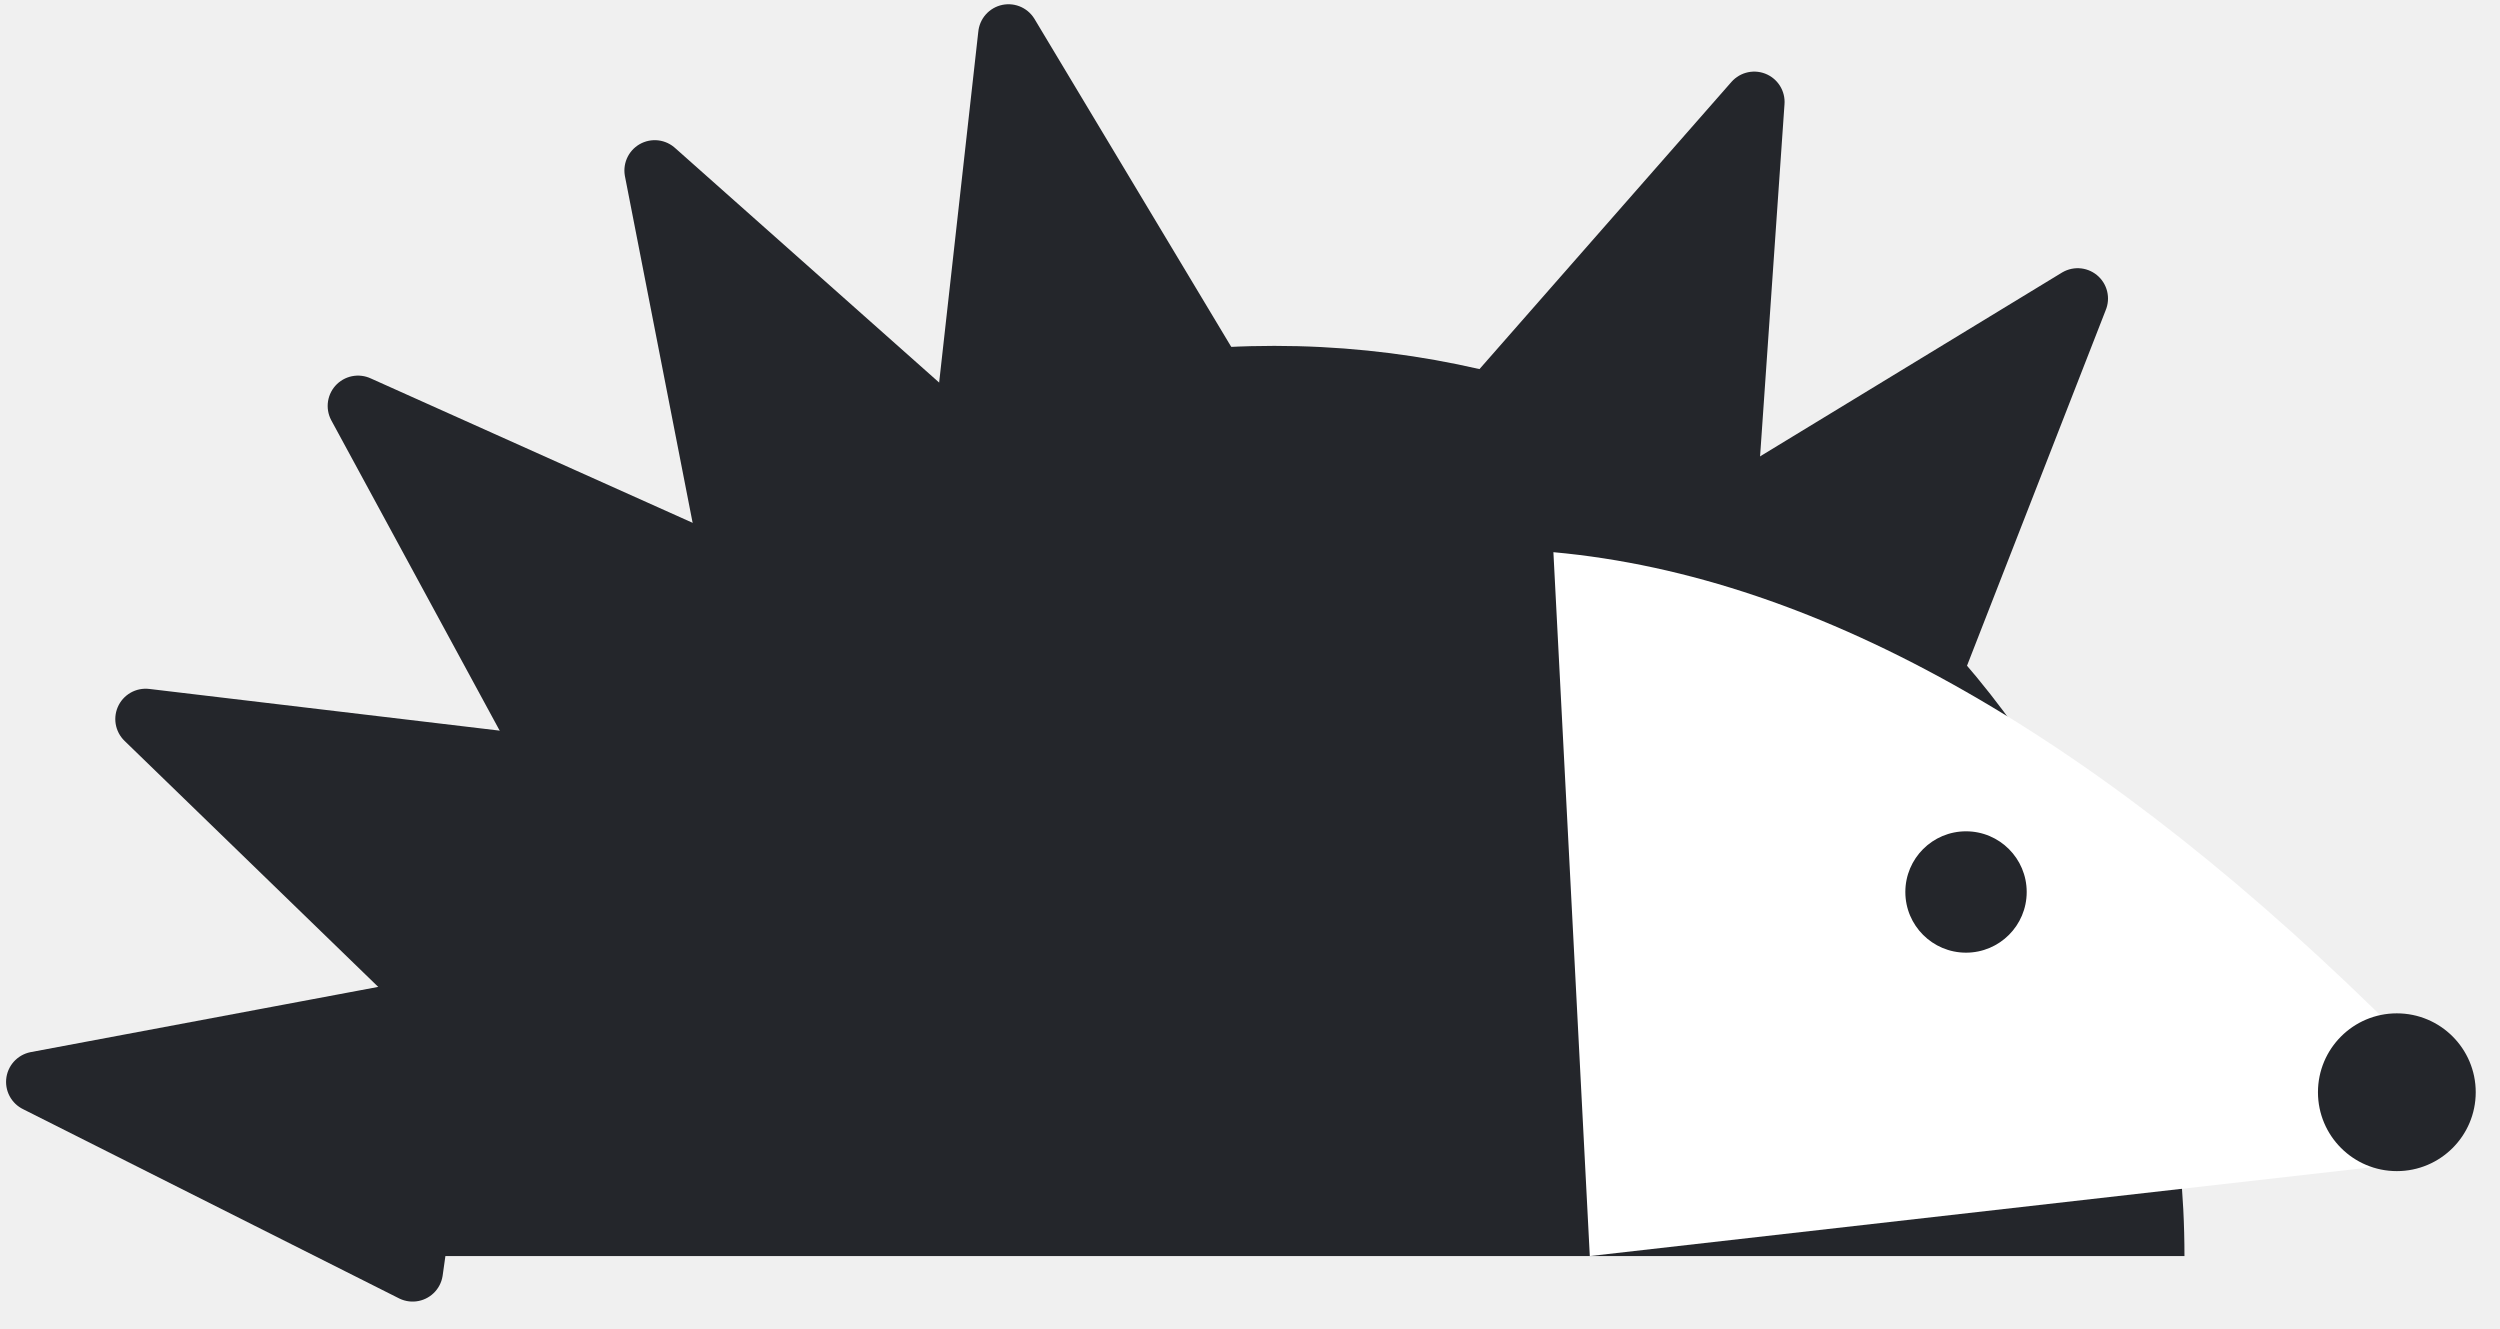
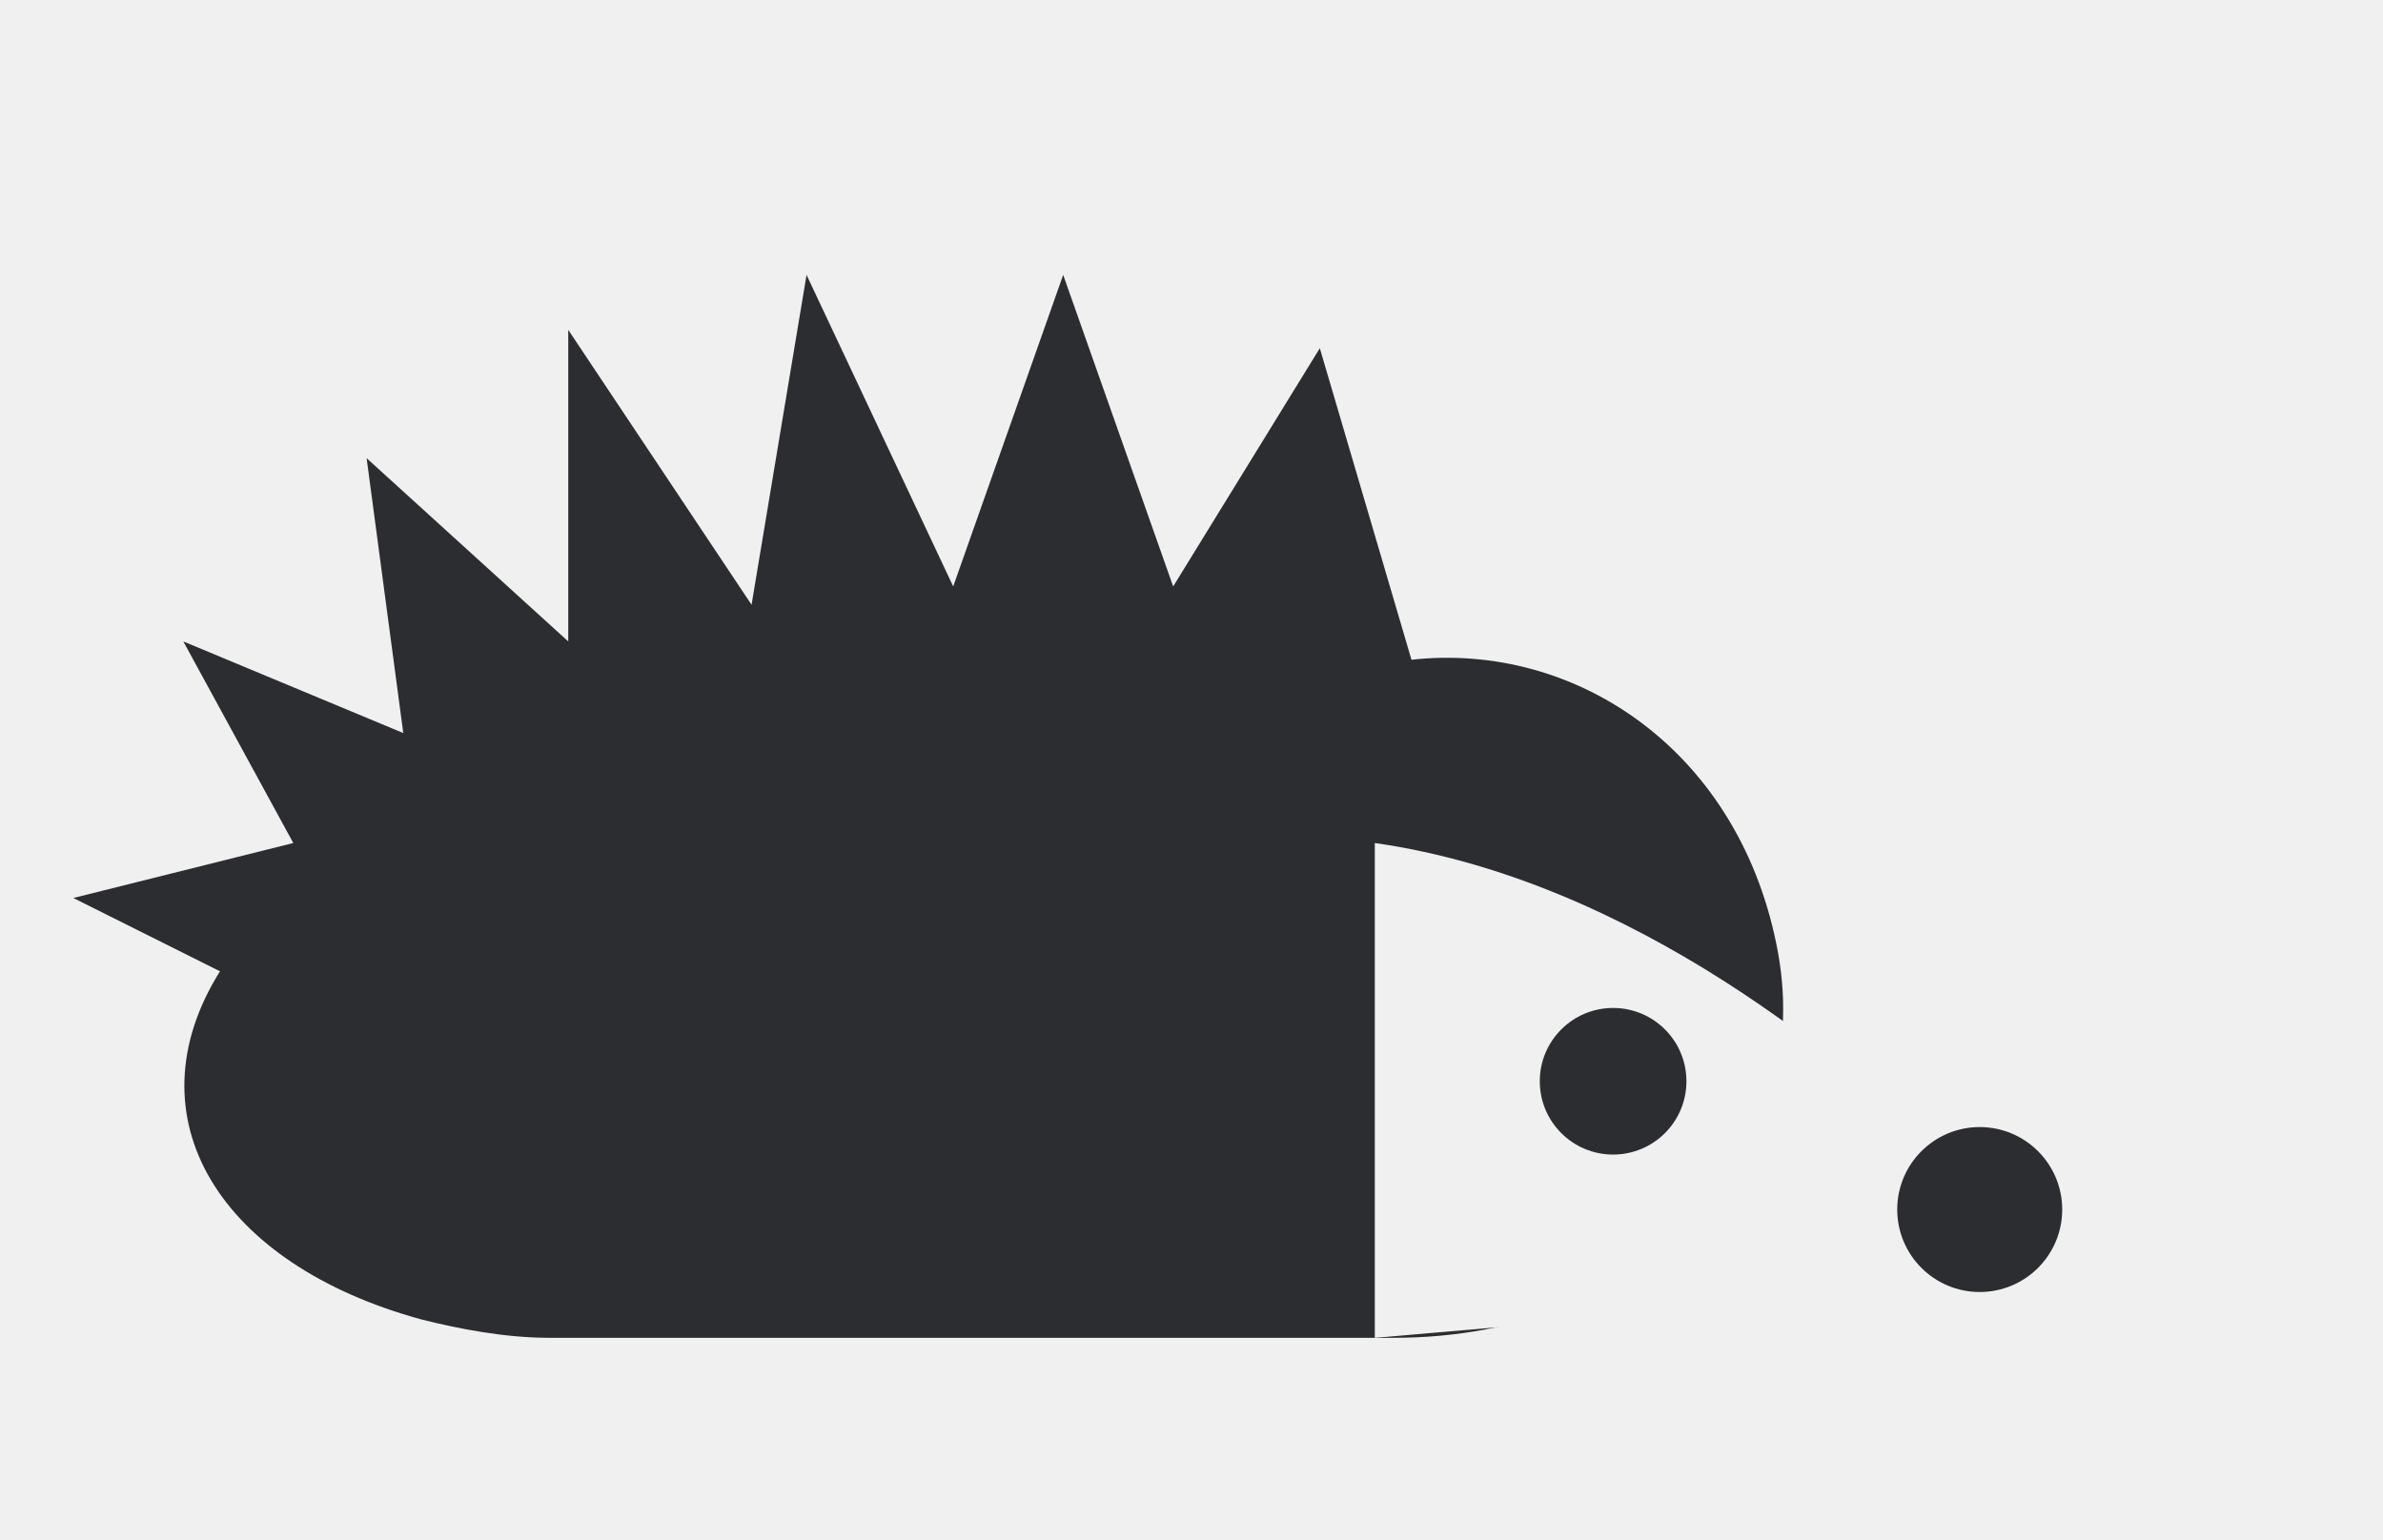
- <svg xmlns="http://www.w3.org/2000/svg" viewBox="30 185 412 219">
-   <path d="M 347.2 298.8 L 372.4 234.2 L 313.1 270.3 Z" fill="#24262B" stroke="#24262B" stroke-width="10" stroke-linejoin="round" />
-   <path d="M 314.3 271.0 L 319.1 201.8 L 273.3 254.0 Z" fill="#24262B" stroke="#24262B" stroke-width="10" stroke-linejoin="round" />
-   <path d="M 231.9 250.2 L 196.2 190.7 L 188.5 259.7 Z" fill="#24262B" stroke="#24262B" stroke-width="10" stroke-linejoin="round" />
-   <path d="M 189.8 259.2 L 137.9 213.1 L 151.2 281.2 Z" fill="#24262B" stroke="#24262B" stroke-width="10" stroke-linejoin="round" />
-   <path d="M 152.3 280.3 L 89.0 251.9 L 122.1 312.9 Z" fill="#24262B" stroke="#24262B" stroke-width="10" stroke-linejoin="round" />
-   <path d="M 122.9 311.7 L 54.0 303.5 L 103.8 351.8 Z" fill="#24262B" stroke="#24262B" stroke-width="10" stroke-linejoin="round" />
-   <path d="M 104.2 350.5 L 36.0 363.3 L 98.0 394.5 Z" fill="#24262B" stroke="#24262B" stroke-width="10" stroke-linejoin="round" />
-   <path d="M 90.0 392.0 A 150.0 150.0 0 0 1 390.0 392.0 Z" fill="#24262B" />
-   <path d="M 286 276.0 Q 352 282.0 426 356.0 Q 438 367.0 424 377.0 L 292 392.0 Z" fill="#FFFFFF" />
-   <circle cx="425" cy="365.0" r="13" fill="#24262B" />
-   <circle cx="354" cy="332.0" r="10" fill="#24262B" />
+ <svg xmlns="http://www.w3.org/2000/svg" viewBox="0 0 260 168">
+   <defs>
+     <mask id="face">
+       <rect width="260" height="168" fill="#ffffff" />
+       <path d="M 150 92 C 178 96 202 116 214 128 C 220 134 216 140 208 141 L 150 146 Z" fill="#000000" />
+     </mask>
+   </defs>
+   <g mask="url(#face)">
+     <path fill="#2b2d31" d=" M 46 144 C 24 138 14 122 24 106 L 8 98 L 32 92 L 20 70 L 44 80 L 40 50 L 62 70 L 62 36 L 82 66 L 88 30 L 104 64 L 116 30 L 128 64 L 144 38 L 154 72 C 172 70 190 82 194 104 C 198 126 180 146 152 146 L 60 146 C 55 146 50 145 46 144 Z" />
+   </g>
+   <circle cx="176" cy="118" r="8" fill="#2b2d31" />
+   <circle cx="216" cy="132" r="9" fill="#2b2d31" />
</svg>
